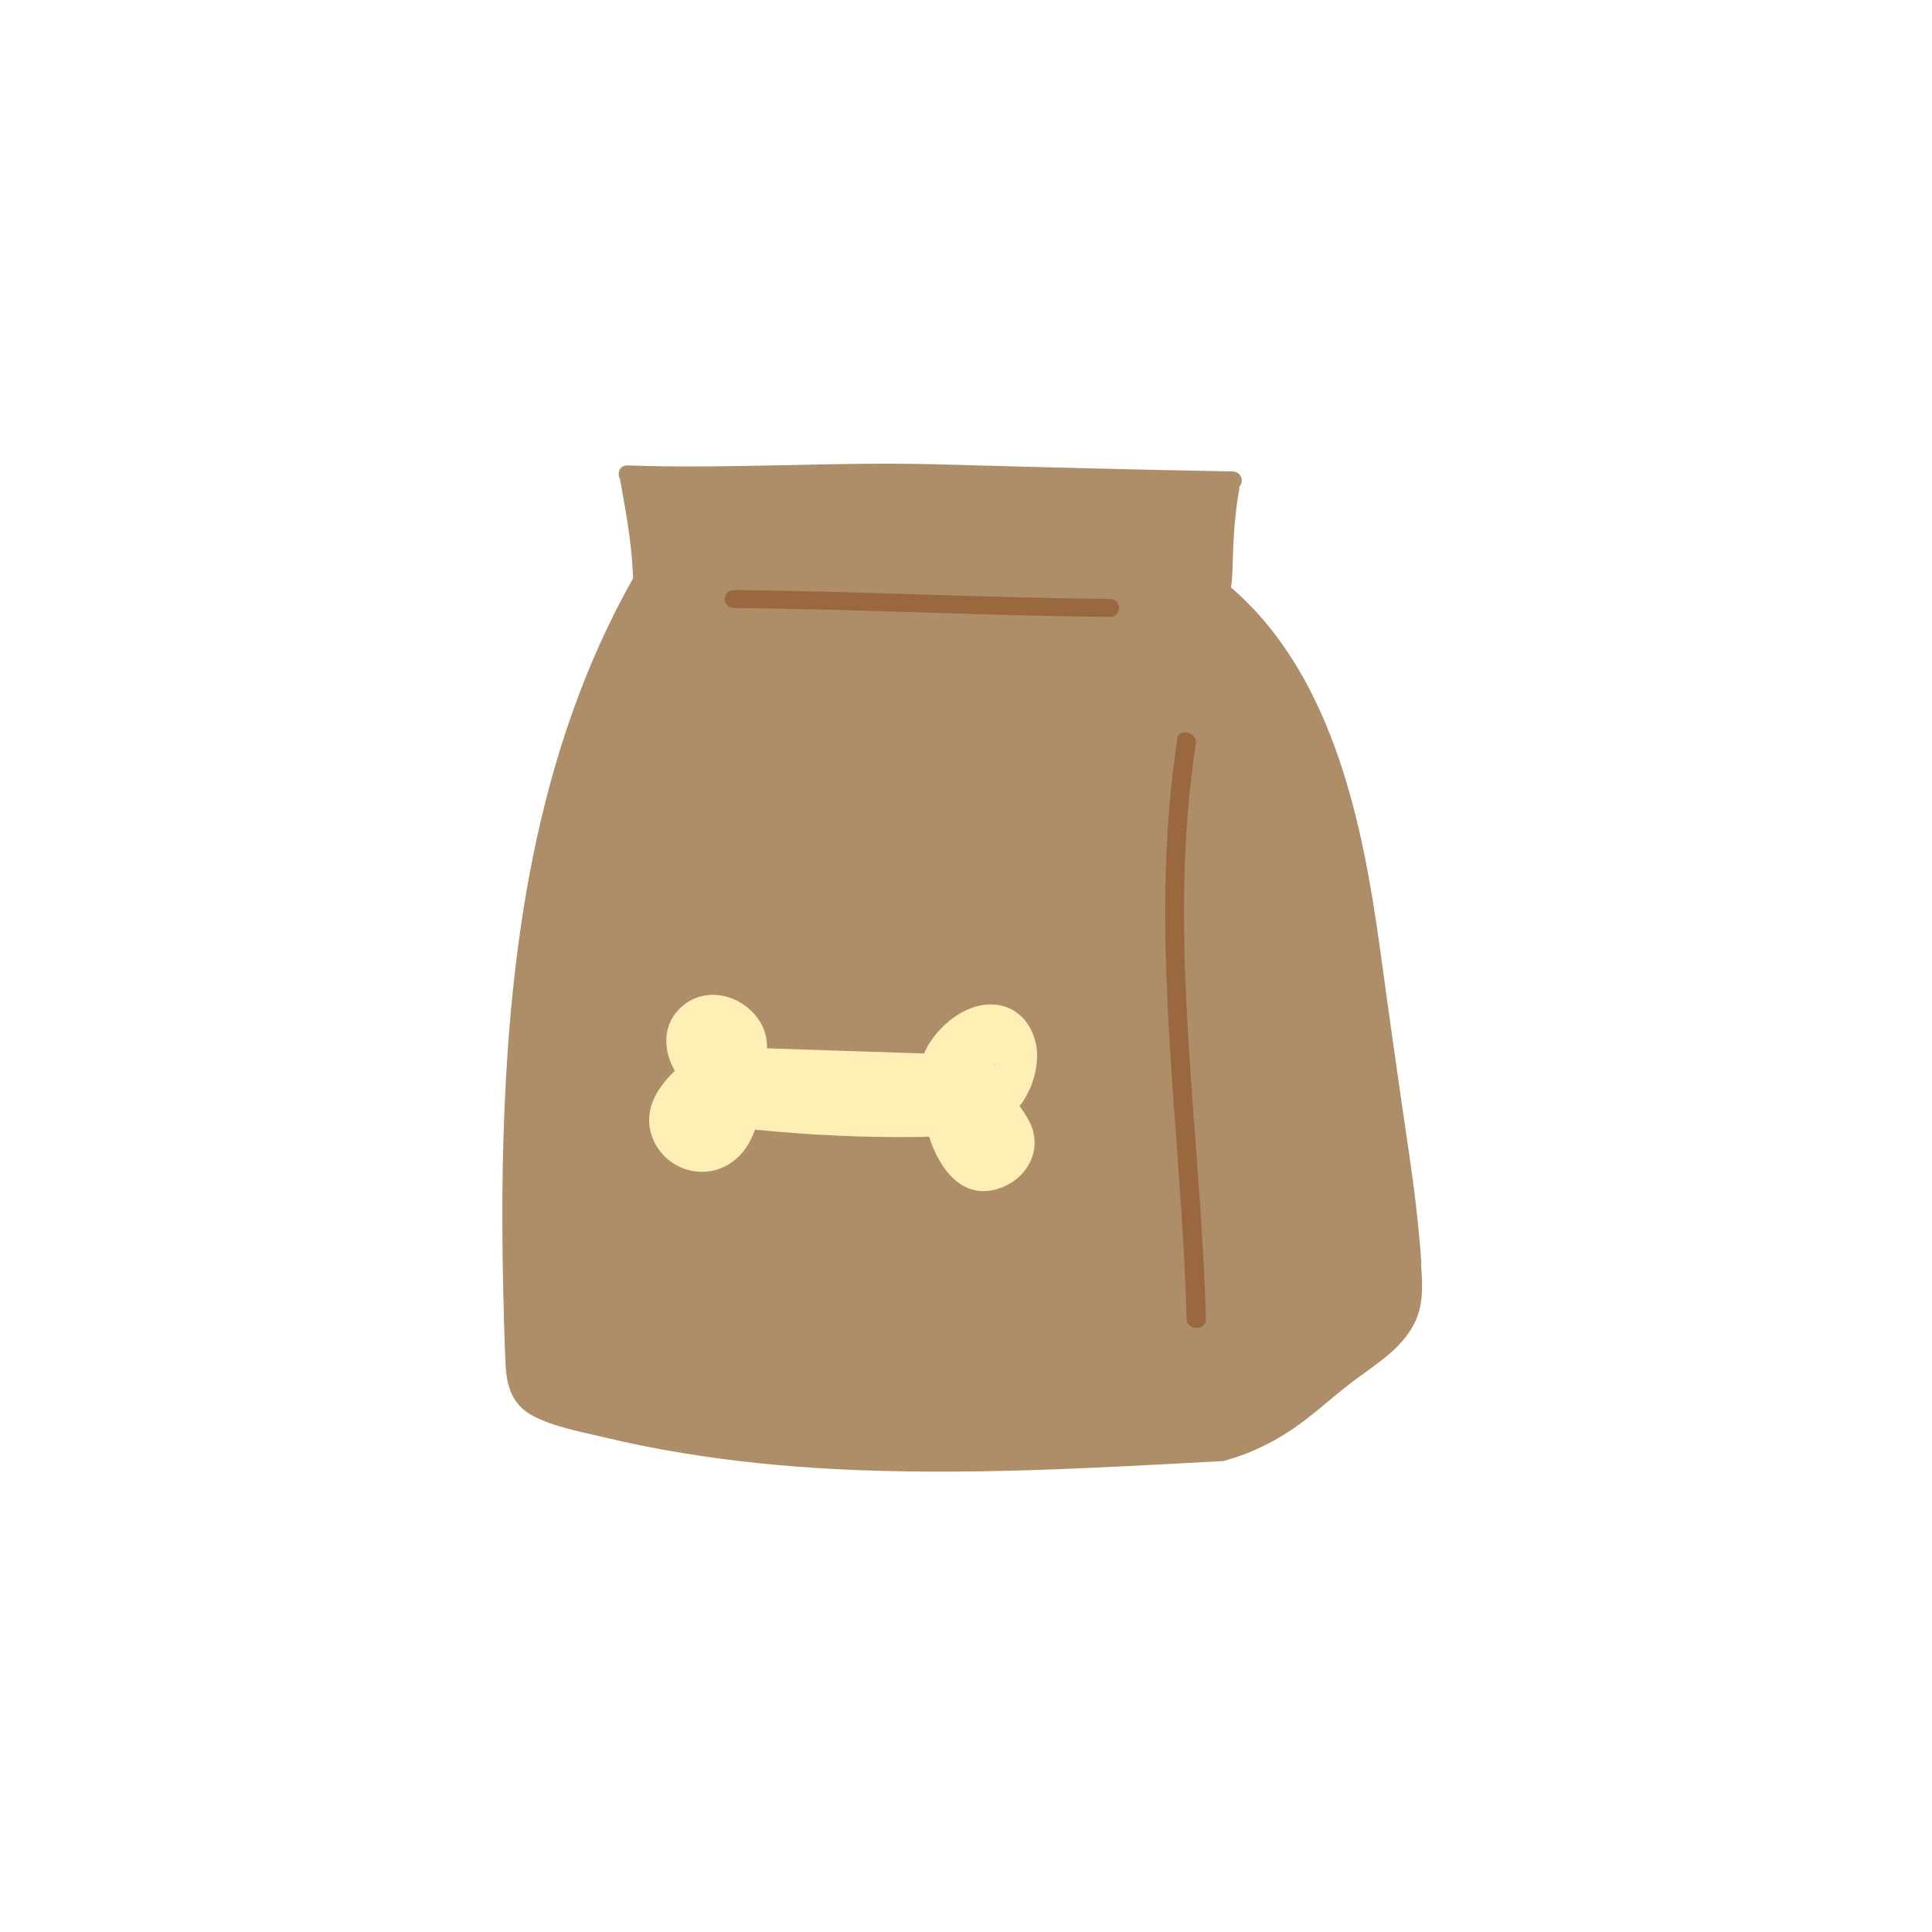
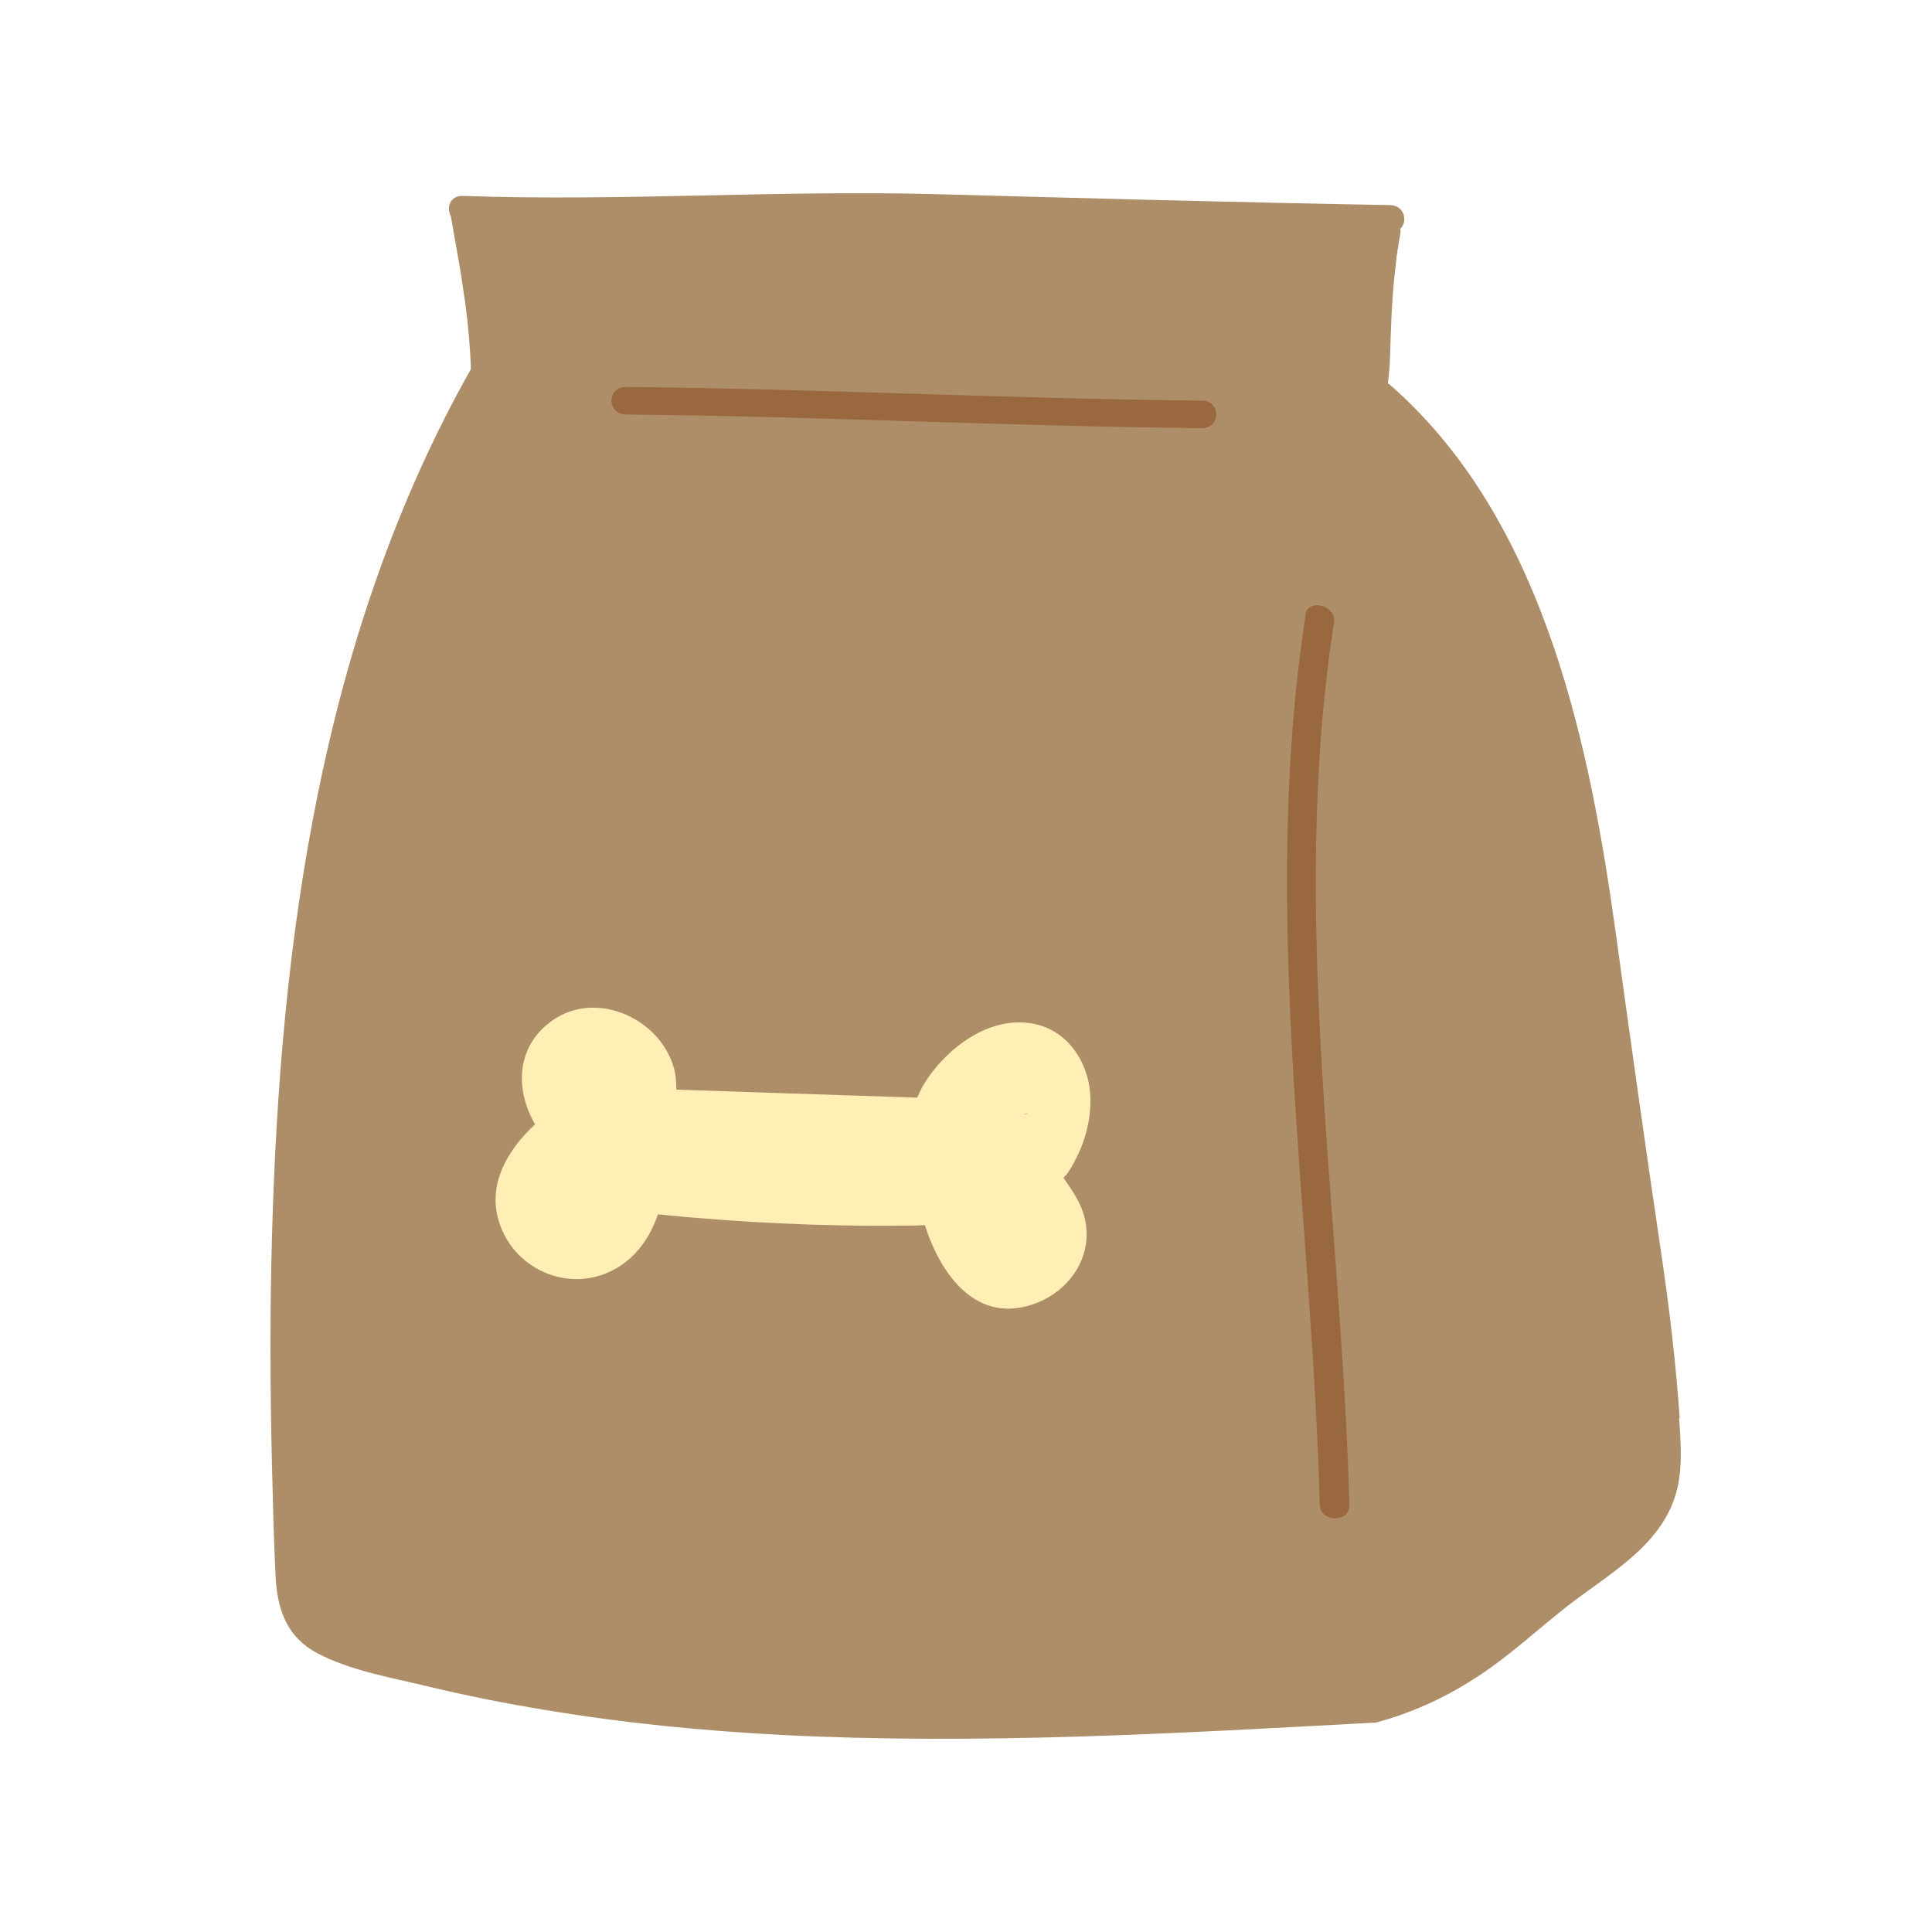
<svg xmlns="http://www.w3.org/2000/svg" width="100" height="100" viewBox="0 0 100 100" fill="none">
-   <path d="M73.569 65.361C73.439 63.461 73.209 61.561 72.929 59.671C72.399 56.101 71.899 52.531 71.409 48.961C70.959 45.731 70.389 42.501 69.339 39.381C68.219 36.071 66.529 32.851 63.769 30.451C63.759 30.441 63.739 30.431 63.719 30.421C63.769 30.051 63.789 29.681 63.799 29.311C63.819 28.541 63.849 27.771 63.919 27.001C63.949 26.731 63.979 26.461 64.009 26.191C64.009 26.121 64.029 26.061 64.039 25.991C64.039 25.991 64.039 25.991 64.039 25.951C64.039 25.921 64.049 25.881 64.059 25.851C64.079 25.691 64.109 25.531 64.139 25.371C64.149 25.311 64.149 25.261 64.139 25.201C64.399 24.951 64.279 24.411 63.789 24.401C58.659 24.311 53.539 24.171 48.409 24.031C43.109 23.891 37.799 24.281 32.499 24.091C32.059 24.071 31.929 24.491 32.089 24.781C32.189 25.331 32.279 25.881 32.379 26.431C32.419 26.661 32.459 26.901 32.489 27.131C32.509 27.241 32.519 27.361 32.539 27.471C32.539 27.491 32.549 27.571 32.559 27.581C32.559 27.641 32.579 27.701 32.579 27.751C32.679 28.471 32.739 29.201 32.769 29.931C27.699 38.911 26.319 49.281 26.049 59.281C25.979 61.811 25.989 64.351 26.049 66.881C26.079 68.131 26.109 69.381 26.169 70.631C26.219 71.721 26.499 72.711 27.579 73.281C28.669 73.861 30.049 74.101 31.259 74.391C32.589 74.711 33.929 74.981 35.289 75.201C37.919 75.641 40.579 75.901 43.249 76.041C49.879 76.381 56.539 75.991 63.159 75.631C63.179 75.631 63.189 75.631 63.199 75.631C63.229 75.631 63.259 75.631 63.289 75.631C64.979 75.181 66.429 74.391 67.759 73.341C68.399 72.841 69.009 72.301 69.639 71.801C70.379 71.211 71.189 70.701 71.909 70.081C72.559 69.521 73.119 68.861 73.389 68.061C73.689 67.191 73.609 66.251 73.549 65.351L73.569 65.361Z" fill="#AE8E69" />
-   <path d="M52.849 57.16C53.059 56.87 53.209 56.57 53.349 56.25C53.559 55.74 53.679 55.18 53.679 54.63C53.679 53.31 52.799 51.95 51.209 51.99C49.899 52.02 48.699 53.04 48.079 54.04C47.979 54.19 47.909 54.36 47.829 54.53C45.119 54.44 42.409 54.35 39.699 54.26C39.699 54.02 39.689 53.78 39.619 53.54C39.169 51.85 36.889 50.78 35.349 52.05C34.259 52.96 34.299 54.33 34.929 55.43C33.929 56.37 33.249 57.59 33.789 58.93C34.399 60.47 36.329 61.19 37.819 60.2C38.449 59.78 38.839 59.16 39.079 58.47C41.799 58.74 44.539 58.88 47.289 58.85C47.549 58.85 47.819 58.85 48.089 58.83C48.609 60.47 49.839 62.28 51.909 61.44C52.899 61.04 53.579 60.1 53.549 59.09C53.529 58.32 53.159 57.8 52.769 57.24C52.789 57.21 52.819 57.18 52.839 57.15L52.849 57.16ZM51.469 55.1C51.469 55.1 51.449 55.1 51.439 55.1C51.569 55.02 51.589 55.02 51.469 55.1ZM36.939 58C36.839 58.01 36.999 58.01 36.939 58V58Z" fill="#FFEFB4" />
-   <path d="M37.999 31.471C44.479 31.531 50.959 31.871 57.439 31.931C58.089 31.931 58.089 31.011 57.439 31.001C50.959 30.941 44.479 30.601 37.999 30.541C37.349 30.541 37.349 31.461 37.999 31.471Z" fill="#9A683E" />
-   <path d="M60.939 38.25C59.399 48.23 61.149 58.28 61.419 68.28C61.439 68.88 62.439 68.88 62.419 68.28C62.149 58.38 60.369 48.38 61.899 38.49C61.989 37.91 61.019 37.65 60.929 38.24L60.939 38.25Z" fill="#9A683E" />
+   <path d="M86.942 73.423C86.743 70.509 86.39 67.596 85.96 64.698C85.148 59.224 84.381 53.749 83.63 48.275C82.94 43.322 82.066 38.369 80.456 33.585C78.738 28.51 76.147 23.572 71.915 19.892C71.899 19.877 71.869 19.861 71.838 19.846C71.915 19.279 71.945 18.711 71.961 18.144C71.991 16.963 72.037 15.783 72.145 14.602C72.191 14.188 72.237 13.774 72.283 13.36C72.283 13.252 72.313 13.16 72.329 13.053C72.329 13.053 72.329 13.053 72.329 12.992C72.329 12.946 72.344 12.884 72.359 12.838C72.39 12.593 72.436 12.348 72.482 12.102C72.497 12.01 72.497 11.934 72.482 11.842C72.881 11.458 72.697 10.63 71.945 10.615C64.079 10.477 56.228 10.262 48.362 10.048C40.235 9.833 32.092 10.431 23.965 10.14C23.291 10.109 23.091 10.753 23.337 11.198C23.49 12.041 23.628 12.884 23.781 13.728C23.843 14.08 23.904 14.448 23.95 14.801C23.981 14.97 23.996 15.154 24.027 15.322C24.027 15.353 24.042 15.476 24.057 15.491C24.057 15.583 24.088 15.675 24.088 15.752C24.241 16.856 24.333 17.975 24.379 19.095C16.605 32.864 14.489 48.766 14.075 64.1C13.967 67.979 13.983 71.874 14.075 75.754C14.121 77.67 14.167 79.587 14.259 81.504C14.335 83.175 14.765 84.693 16.421 85.567C18.092 86.457 20.209 86.825 22.064 87.269C24.103 87.76 26.158 88.174 28.244 88.511C32.276 89.186 36.355 89.585 40.449 89.8C50.616 90.321 60.828 89.723 70.979 89.171C71.01 89.171 71.025 89.171 71.041 89.171C71.087 89.171 71.133 89.171 71.179 89.171C73.77 88.481 75.993 87.269 78.033 85.659C79.014 84.893 79.95 84.065 80.916 83.298C82.05 82.393 83.292 81.611 84.396 80.66C85.393 79.802 86.252 78.79 86.666 77.563C87.126 76.229 87.003 74.788 86.911 73.408L86.942 73.423Z" fill="#AE8E69" />
+   <path d="M55.17 60.847C55.492 60.403 55.722 59.943 55.937 59.452C56.259 58.67 56.443 57.811 56.443 56.968C56.443 54.944 55.093 52.858 52.655 52.92C50.646 52.966 48.806 54.53 47.856 56.063C47.702 56.293 47.595 56.554 47.472 56.814C43.317 56.676 39.161 56.538 35.006 56.4C35.006 56.032 34.99 55.664 34.883 55.296C34.193 52.705 30.697 51.064 28.335 53.012C26.664 54.407 26.725 56.508 27.692 58.194C26.158 59.636 25.115 61.507 25.943 63.561C26.879 65.923 29.838 67.027 32.123 65.509C33.089 64.865 33.687 63.914 34.055 62.856C38.226 63.27 42.427 63.485 46.644 63.439C47.043 63.439 47.457 63.439 47.871 63.408C48.668 65.923 50.554 68.698 53.729 67.41C55.247 66.797 56.289 65.356 56.243 63.807C56.213 62.626 55.645 61.829 55.047 60.97C55.078 60.924 55.124 60.878 55.155 60.832L55.17 60.847ZM53.054 57.688C53.054 57.688 53.023 57.688 53.008 57.688C53.207 57.566 53.238 57.566 53.054 57.688ZM30.774 62.135C30.62 62.151 30.866 62.151 30.774 62.135V62.135Z" fill="#FFEFB4" />
+   <path d="M32.4 21.455C42.336 21.547 52.273 22.069 62.209 22.161C63.206 22.161 63.206 20.75 62.209 20.735C52.273 20.643 42.336 20.121 32.4 20.029C31.403 20.029 31.403 21.44 32.4 21.455Z" fill="#9A683E" />
+   <path d="M67.575 31.852C65.213 47.155 67.897 62.566 68.311 77.9C68.342 78.82 69.875 78.82 69.844 77.9C69.43 62.719 66.701 47.385 69.047 32.22C69.185 31.33 67.698 30.932 67.56 31.836L67.575 31.852Z" fill="#9A683E" />
</svg>
